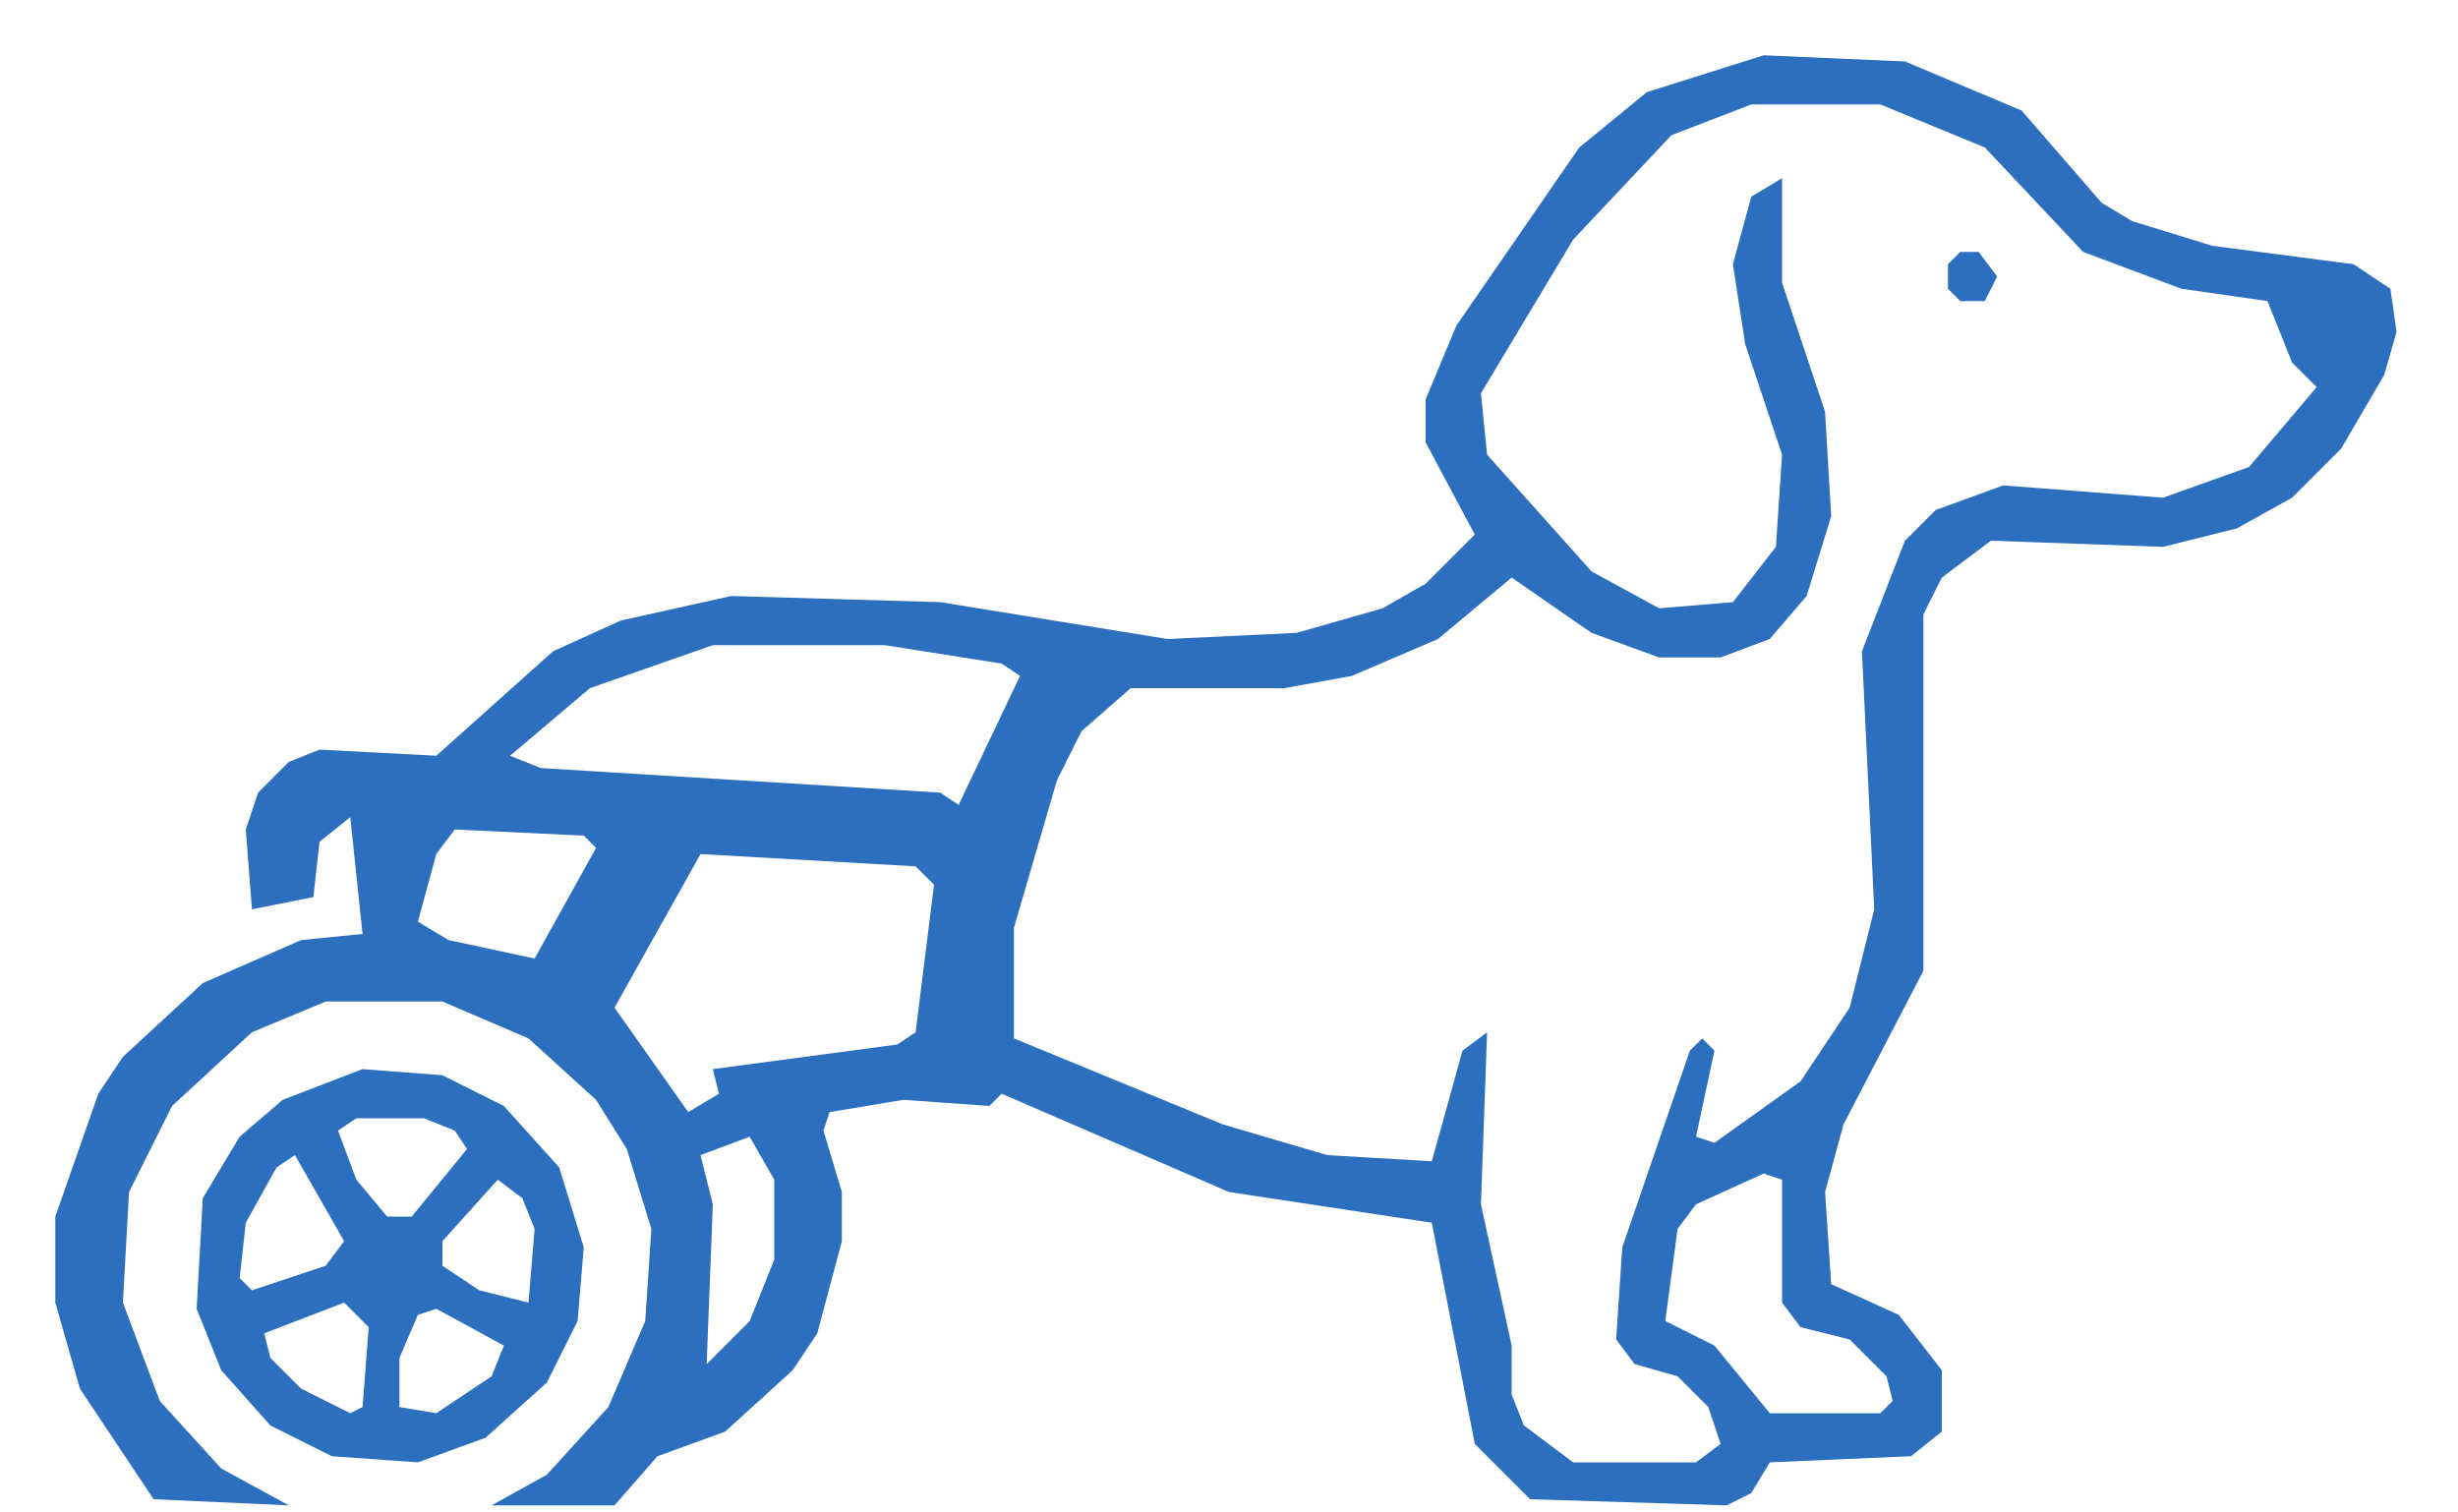
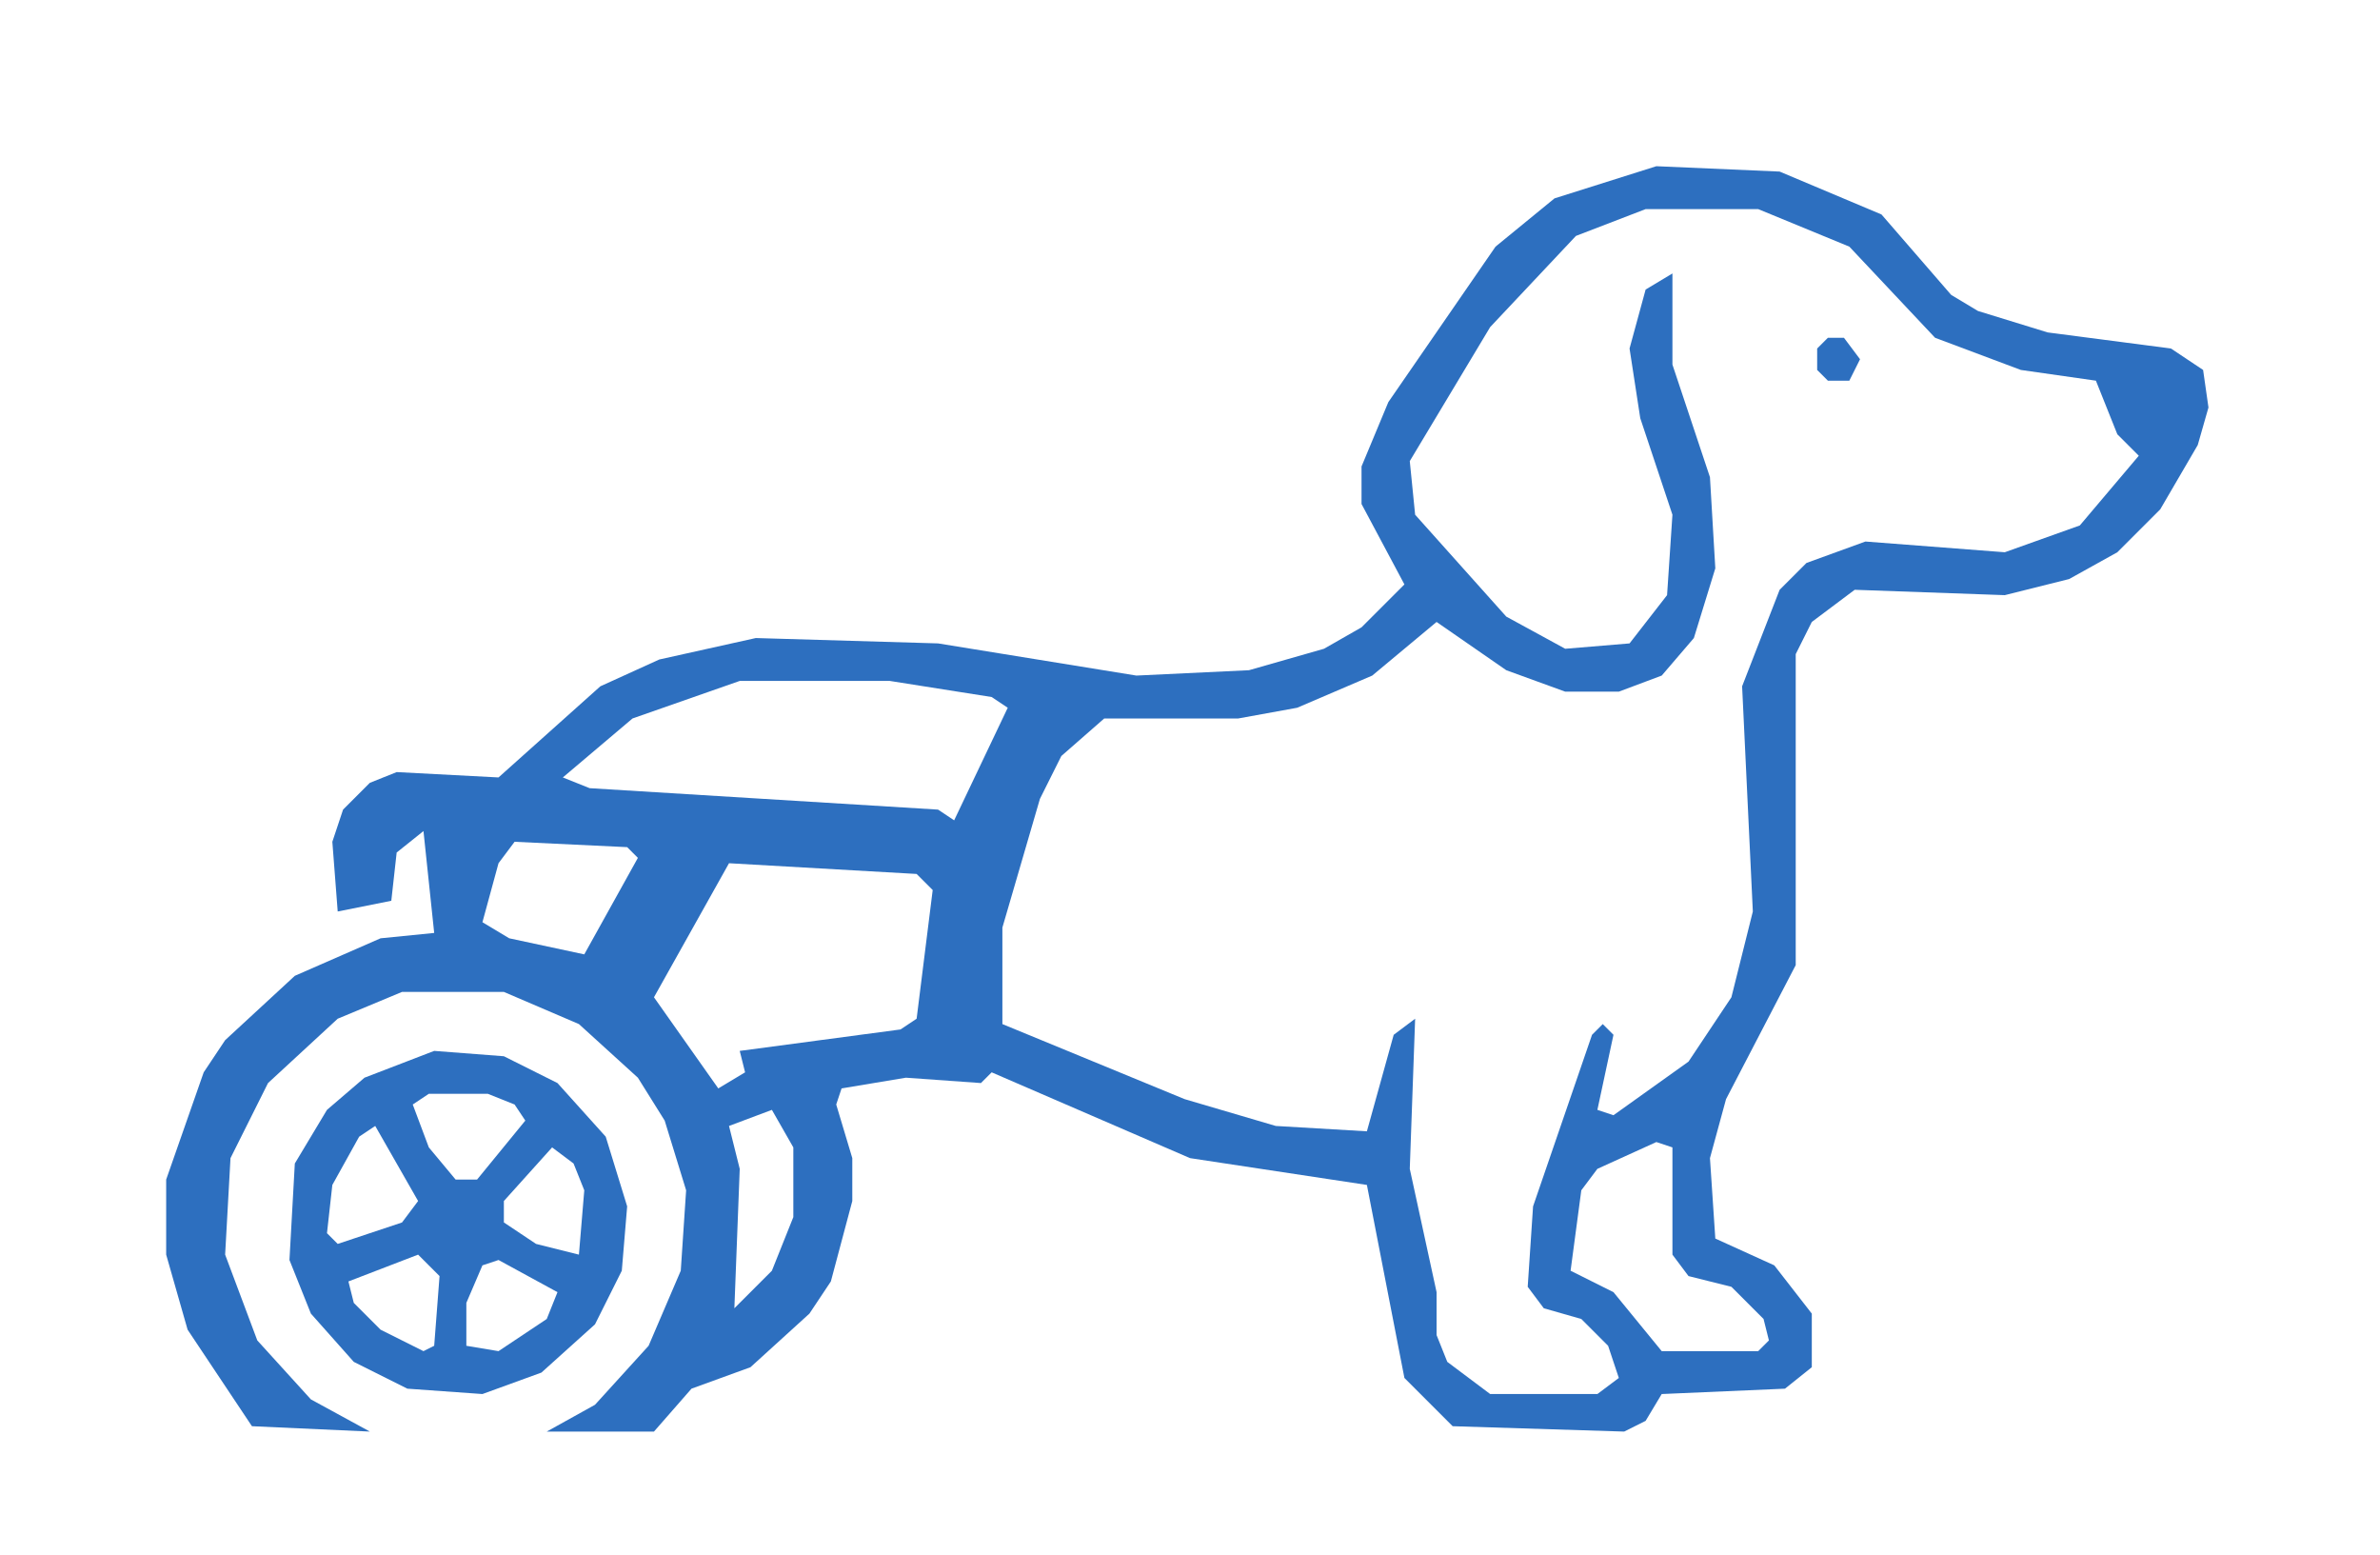
- <svg xmlns="http://www.w3.org/2000/svg" viewBox="0 0 400 246">
+ <svg xmlns="http://www.w3.org/2000/svg" viewBox="-22 -22 444 290">
  <path fill="#2D6FBF" fill-rule="evenodd" d="M59,174 46,179 39,185 33,195 32,213 36,223 44,232 54,237 68,238 79,234 89,225 94,215 95,203 91,190 82,180 72,175Z M82,219 80,224 71,230 65,229 65,221 68,214 71,213Z M43,217 56,212 60,216 59,229 57,230 49,226 44,221Z M81,192 85,195 87,200 86,212 78,210 72,206 72,202Z M48,188 56,202 53,206 41,210 39,208 40,199 45,190Z M55,184 58,182 69,182 74,184 76,187 67,198 63,198 58,192Z M389,47 383,43 360,40 347,36 342,33 329,18 310,10 287,9 268,15 257,24 237,53 232,65 232,72 240,87 232,95 225,99 211,103 190,104 153,98 119,97 101,101 90,106 71,123 52,122 47,124 42,129 40,135 41,148 51,146 52,137 57,133 59,152 49,153 33,160 20,172 16,178 9,198 9,212 13,226 25,244 47,245 36,239 26,228 20,212 21,194 28,180 41,168 53,163 72,163 86,169 97,179 102,187 106,200 105,215 99,229 89,240 80,245 100,245 107,237 118,233 129,223 133,217 137,202 137,194 134,184 135,181 147,179 161,180 163,178 200,194 233,199 240,235 249,244 281,245 285,243 288,238 311,237 316,233 316,223 309,214 298,209 297,194 300,183 313,158 313,100 316,94 324,88 352,89 364,86 373,81 381,73 388,61 390,54Z M276,196 287,191 290,192 290,212 293,216 301,218 307,224 308,228 306,230 288,230 279,219 271,215 273,200Z M122,185 126,192 126,205 122,215 115,222 116,196 114,188Z M100,164 114,139 149,141 152,144 149,168 146,170 116,174 117,178 112,181Z M74,135 95,136 97,138 87,156 73,153 68,150 71,139Z M83,123 96,112 116,105 144,105 163,108 166,110 156,131 153,129 88,125Z M306,17 323,24 339,41 355,47 369,49 373,59 377,63 366,76 352,81 326,79 315,83 310,88 303,106 305,148 301,164 293,176 279,186 276,185 279,171 277,169 275,171 264,203 263,218 266,222 273,224 278,229 280,235 276,238 256,238 248,232 246,227 246,219 241,196 242,168 238,171 233,189 216,188 199,183 165,169 165,151 172,127 176,119 184,112 209,112 220,110 234,104 246,94 259,103 270,107 280,107 288,104 294,97 298,84 297,67 290,46 290,29 285,32 282,43 284,56 290,74 289,89 282,98 270,99 259,93 242,74 241,64 256,39 272,22 285,17Z M319,41 317,43 317,47 319,49 323,49 325,45 322,41Z" />
</svg>
